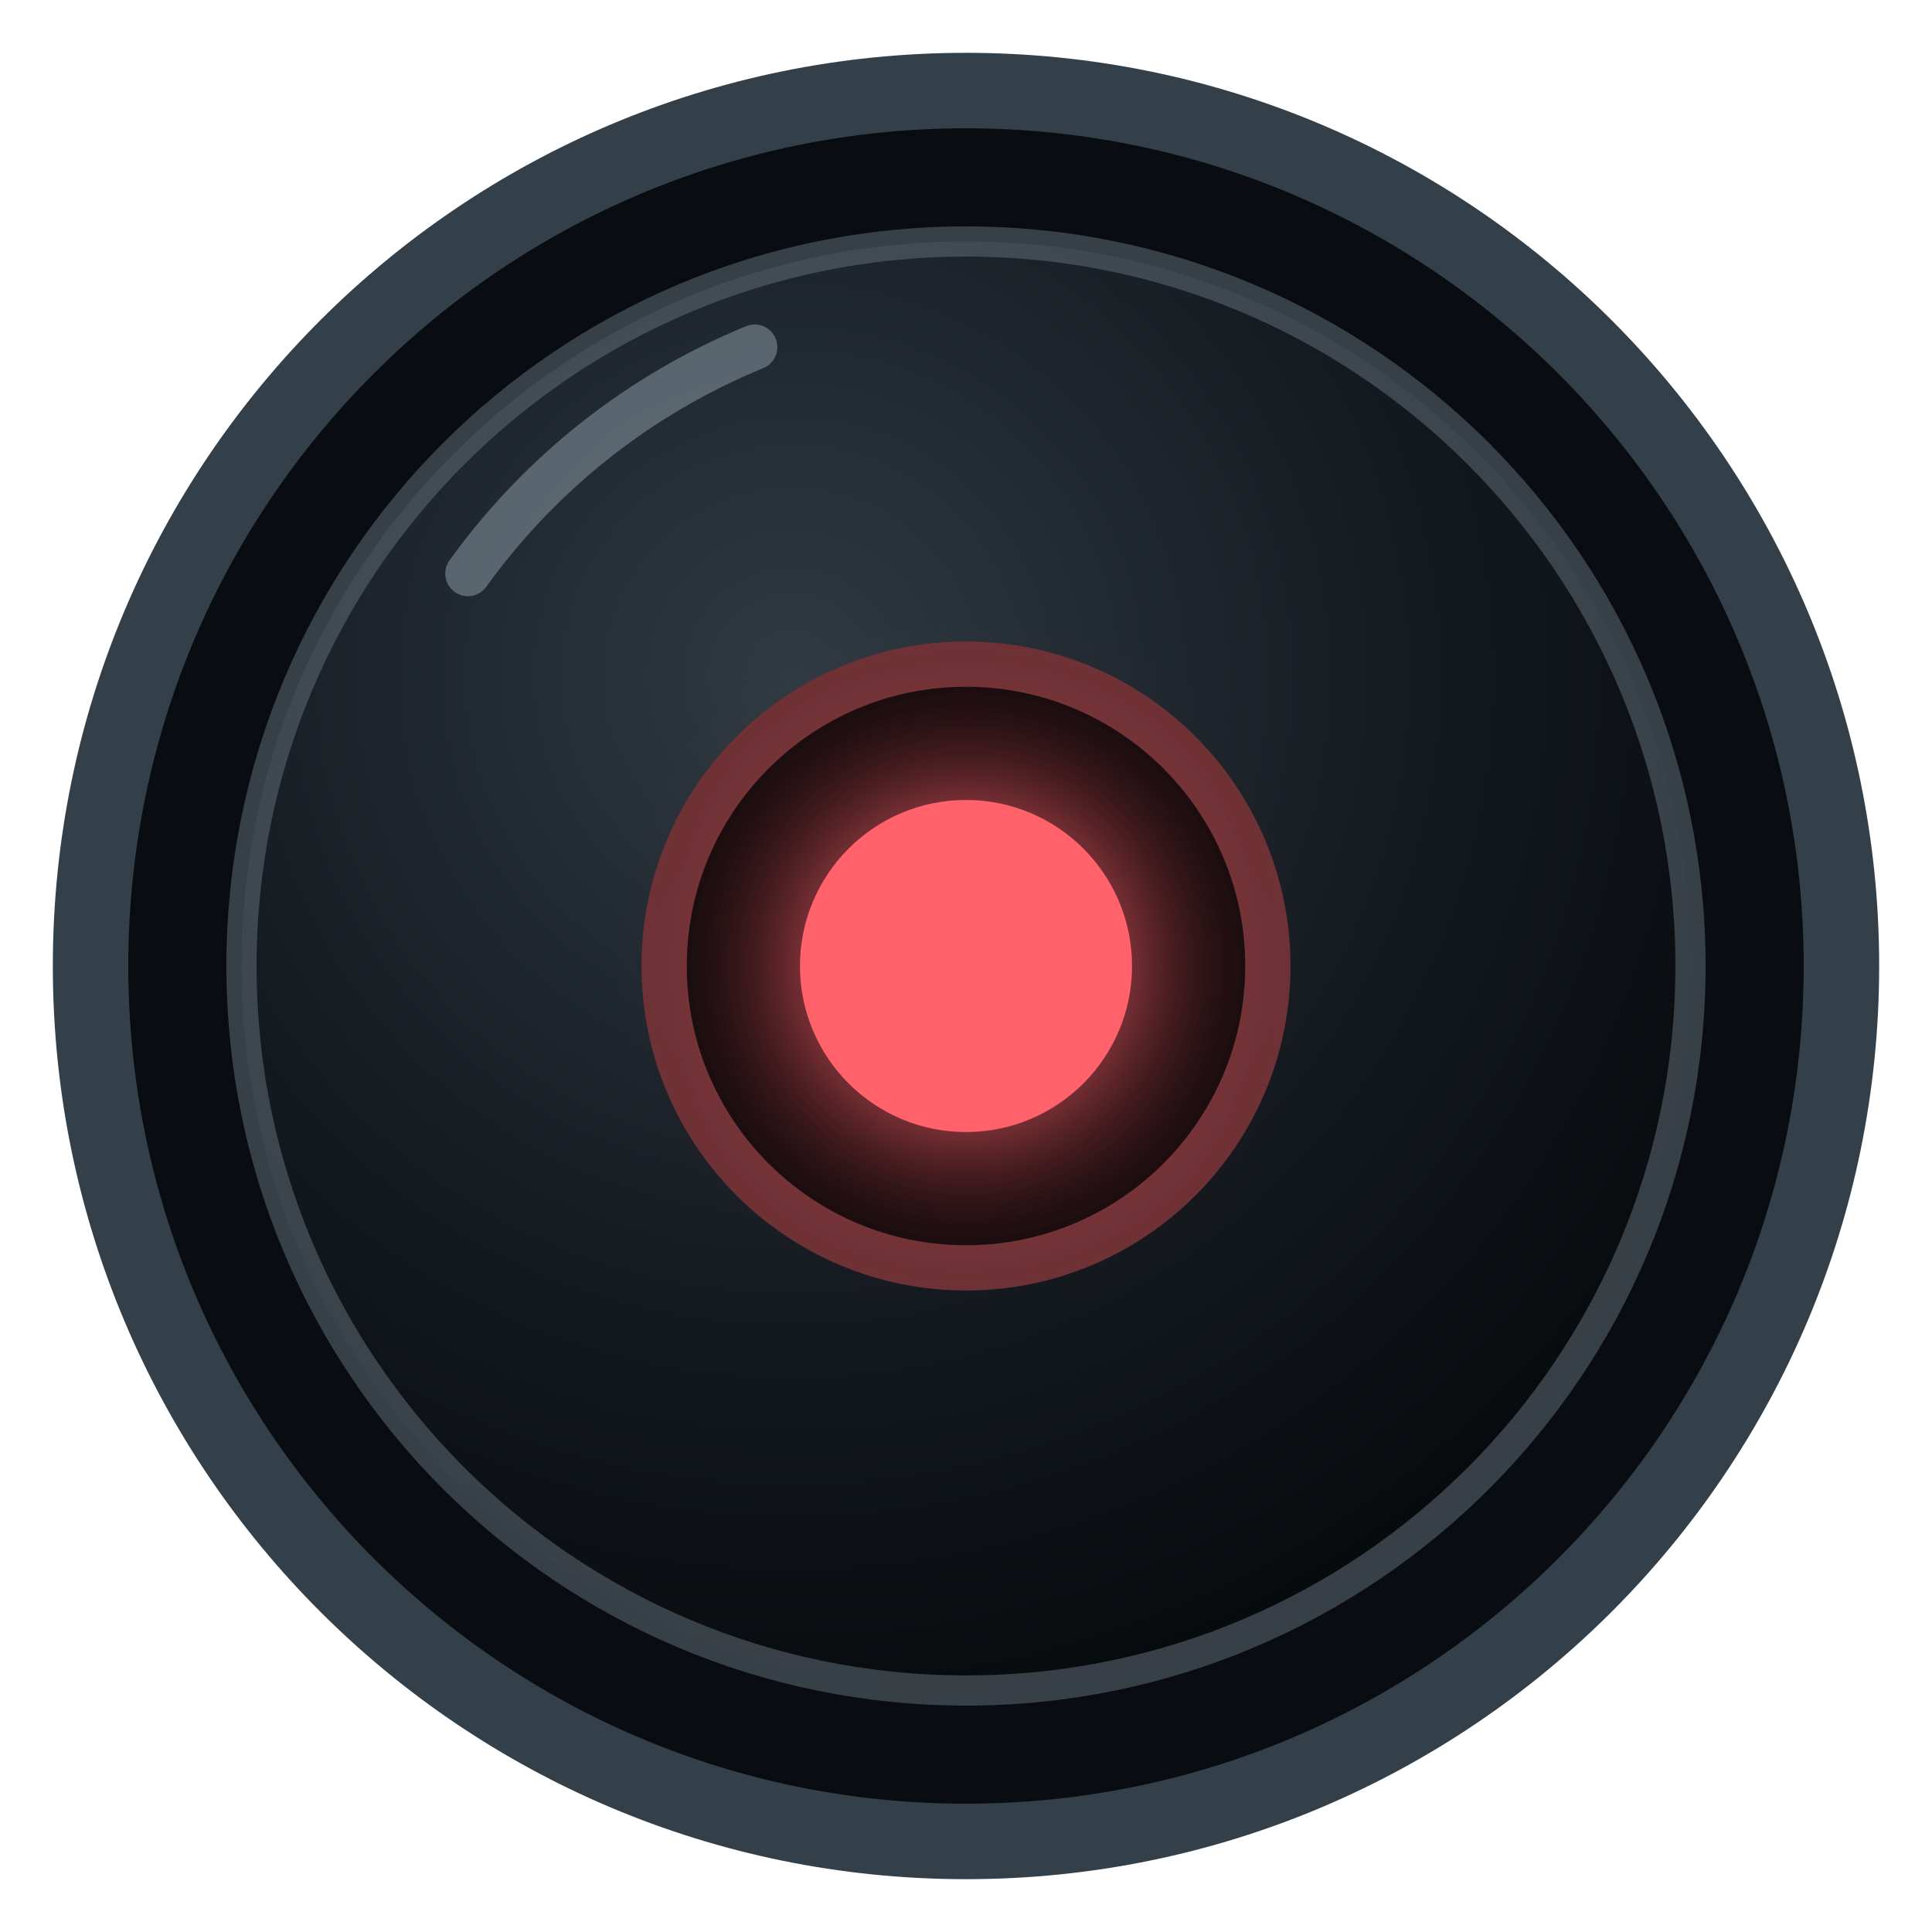
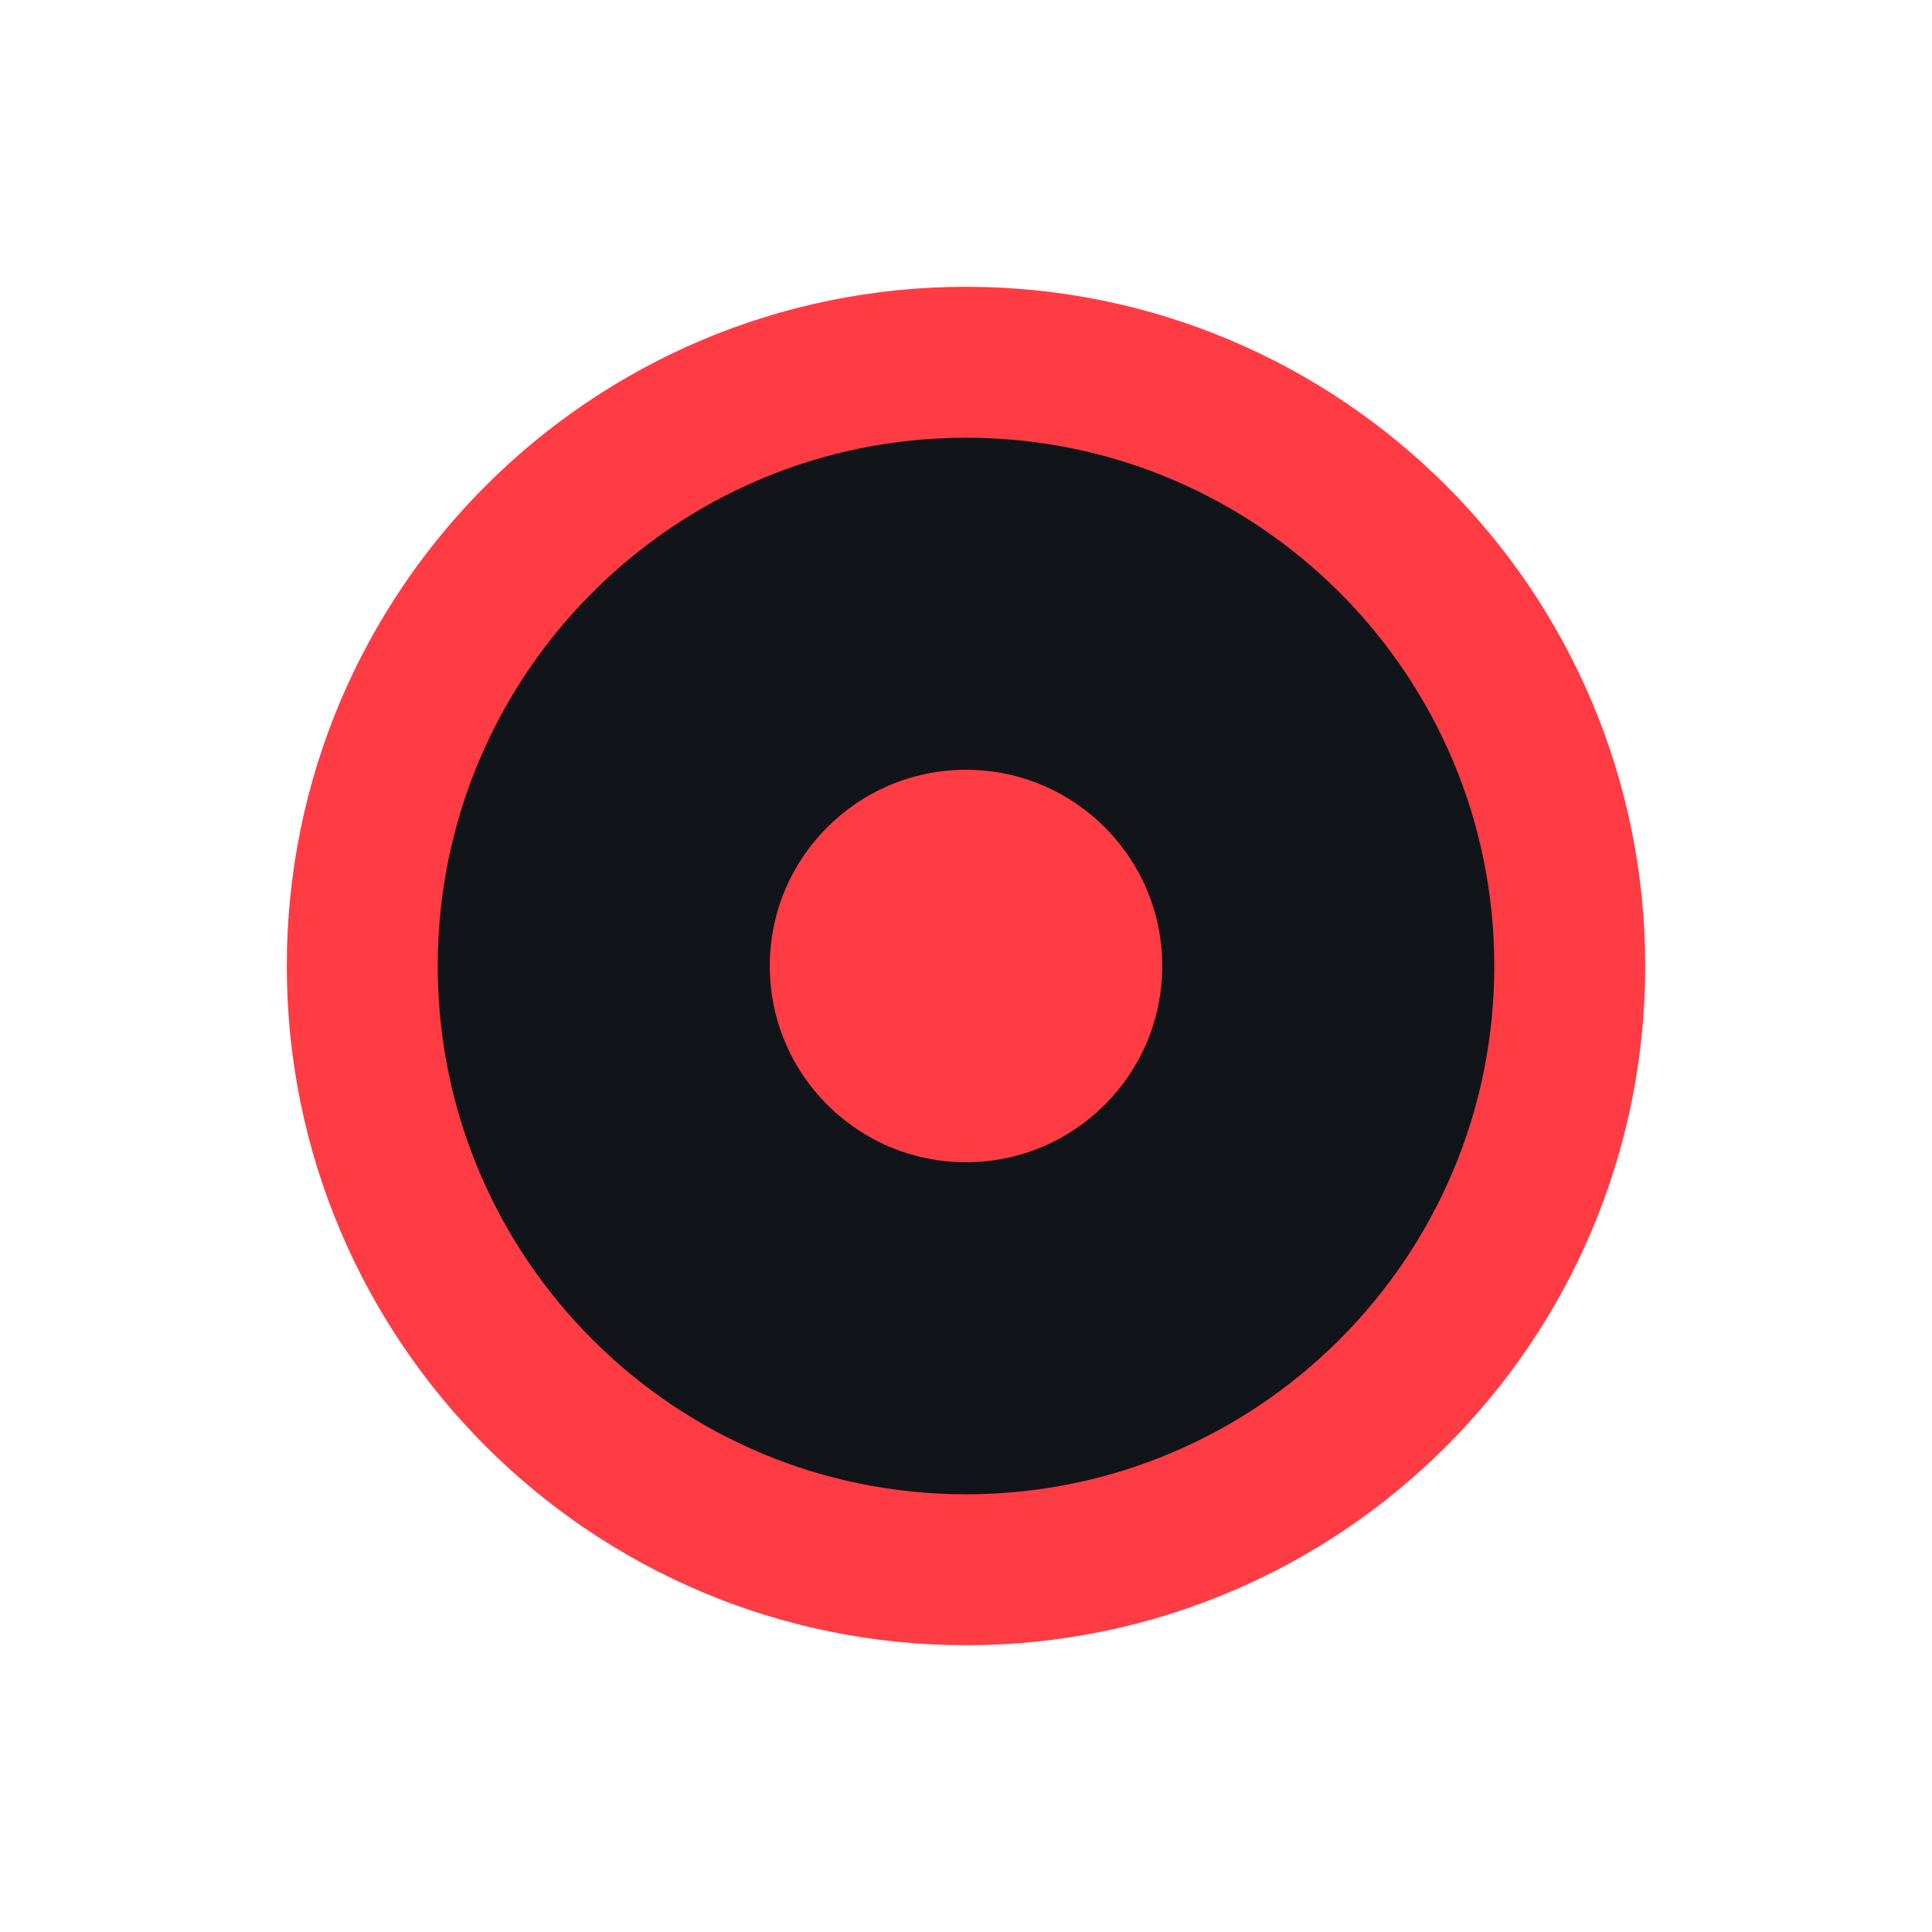
<svg xmlns="http://www.w3.org/2000/svg" viewBox="0 0 128 128">
-   <defs>
-     <radialGradient id="face" cx="38%" cy="30%" r="72%">
-       <stop offset="0" stop-color="#303a43" />
-       <stop offset="0.58" stop-color="#151b21" />
-       <stop offset="1" stop-color="#080b0e" />
-     </radialGradient>
-     <filter id="redGlow" x="-80%" y="-80%" width="260%" height="260%">
-       <feGaussianBlur stdDeviation="5" result="blur" />
-       <feMerge>
-         <feMergeNode in="blur" />
-         <feMergeNode in="SourceGraphic" />
-       </feMerge>
-     </filter>
-   </defs>
-   <circle cx="64" cy="64" r="58" fill="#090d11" stroke="#33404a" stroke-width="5" />
-   <circle cx="64" cy="64" r="48" fill="url(#face)" stroke="#64717a" stroke-opacity=".52" stroke-width="2" />
-   <circle cx="64" cy="64" r="20" fill="#12090b" stroke="#6d3135" stroke-width="3" />
-   <circle cx="64" cy="64" r="11" fill="#ff626a" filter="url(#redGlow)" />
-   <path d="M31 38 A44 44 0 0 1 50 23" fill="none" stroke="#9fb1bc" stroke-opacity=".45" stroke-width="3" stroke-linecap="round" />
+   <circle cx="64" cy="64" r="40" fill="#111419" stroke="#ff3b43" stroke-width="10" />
+   <circle cx="64" cy="64" r="13" fill="#ff3b43" />
</svg>
